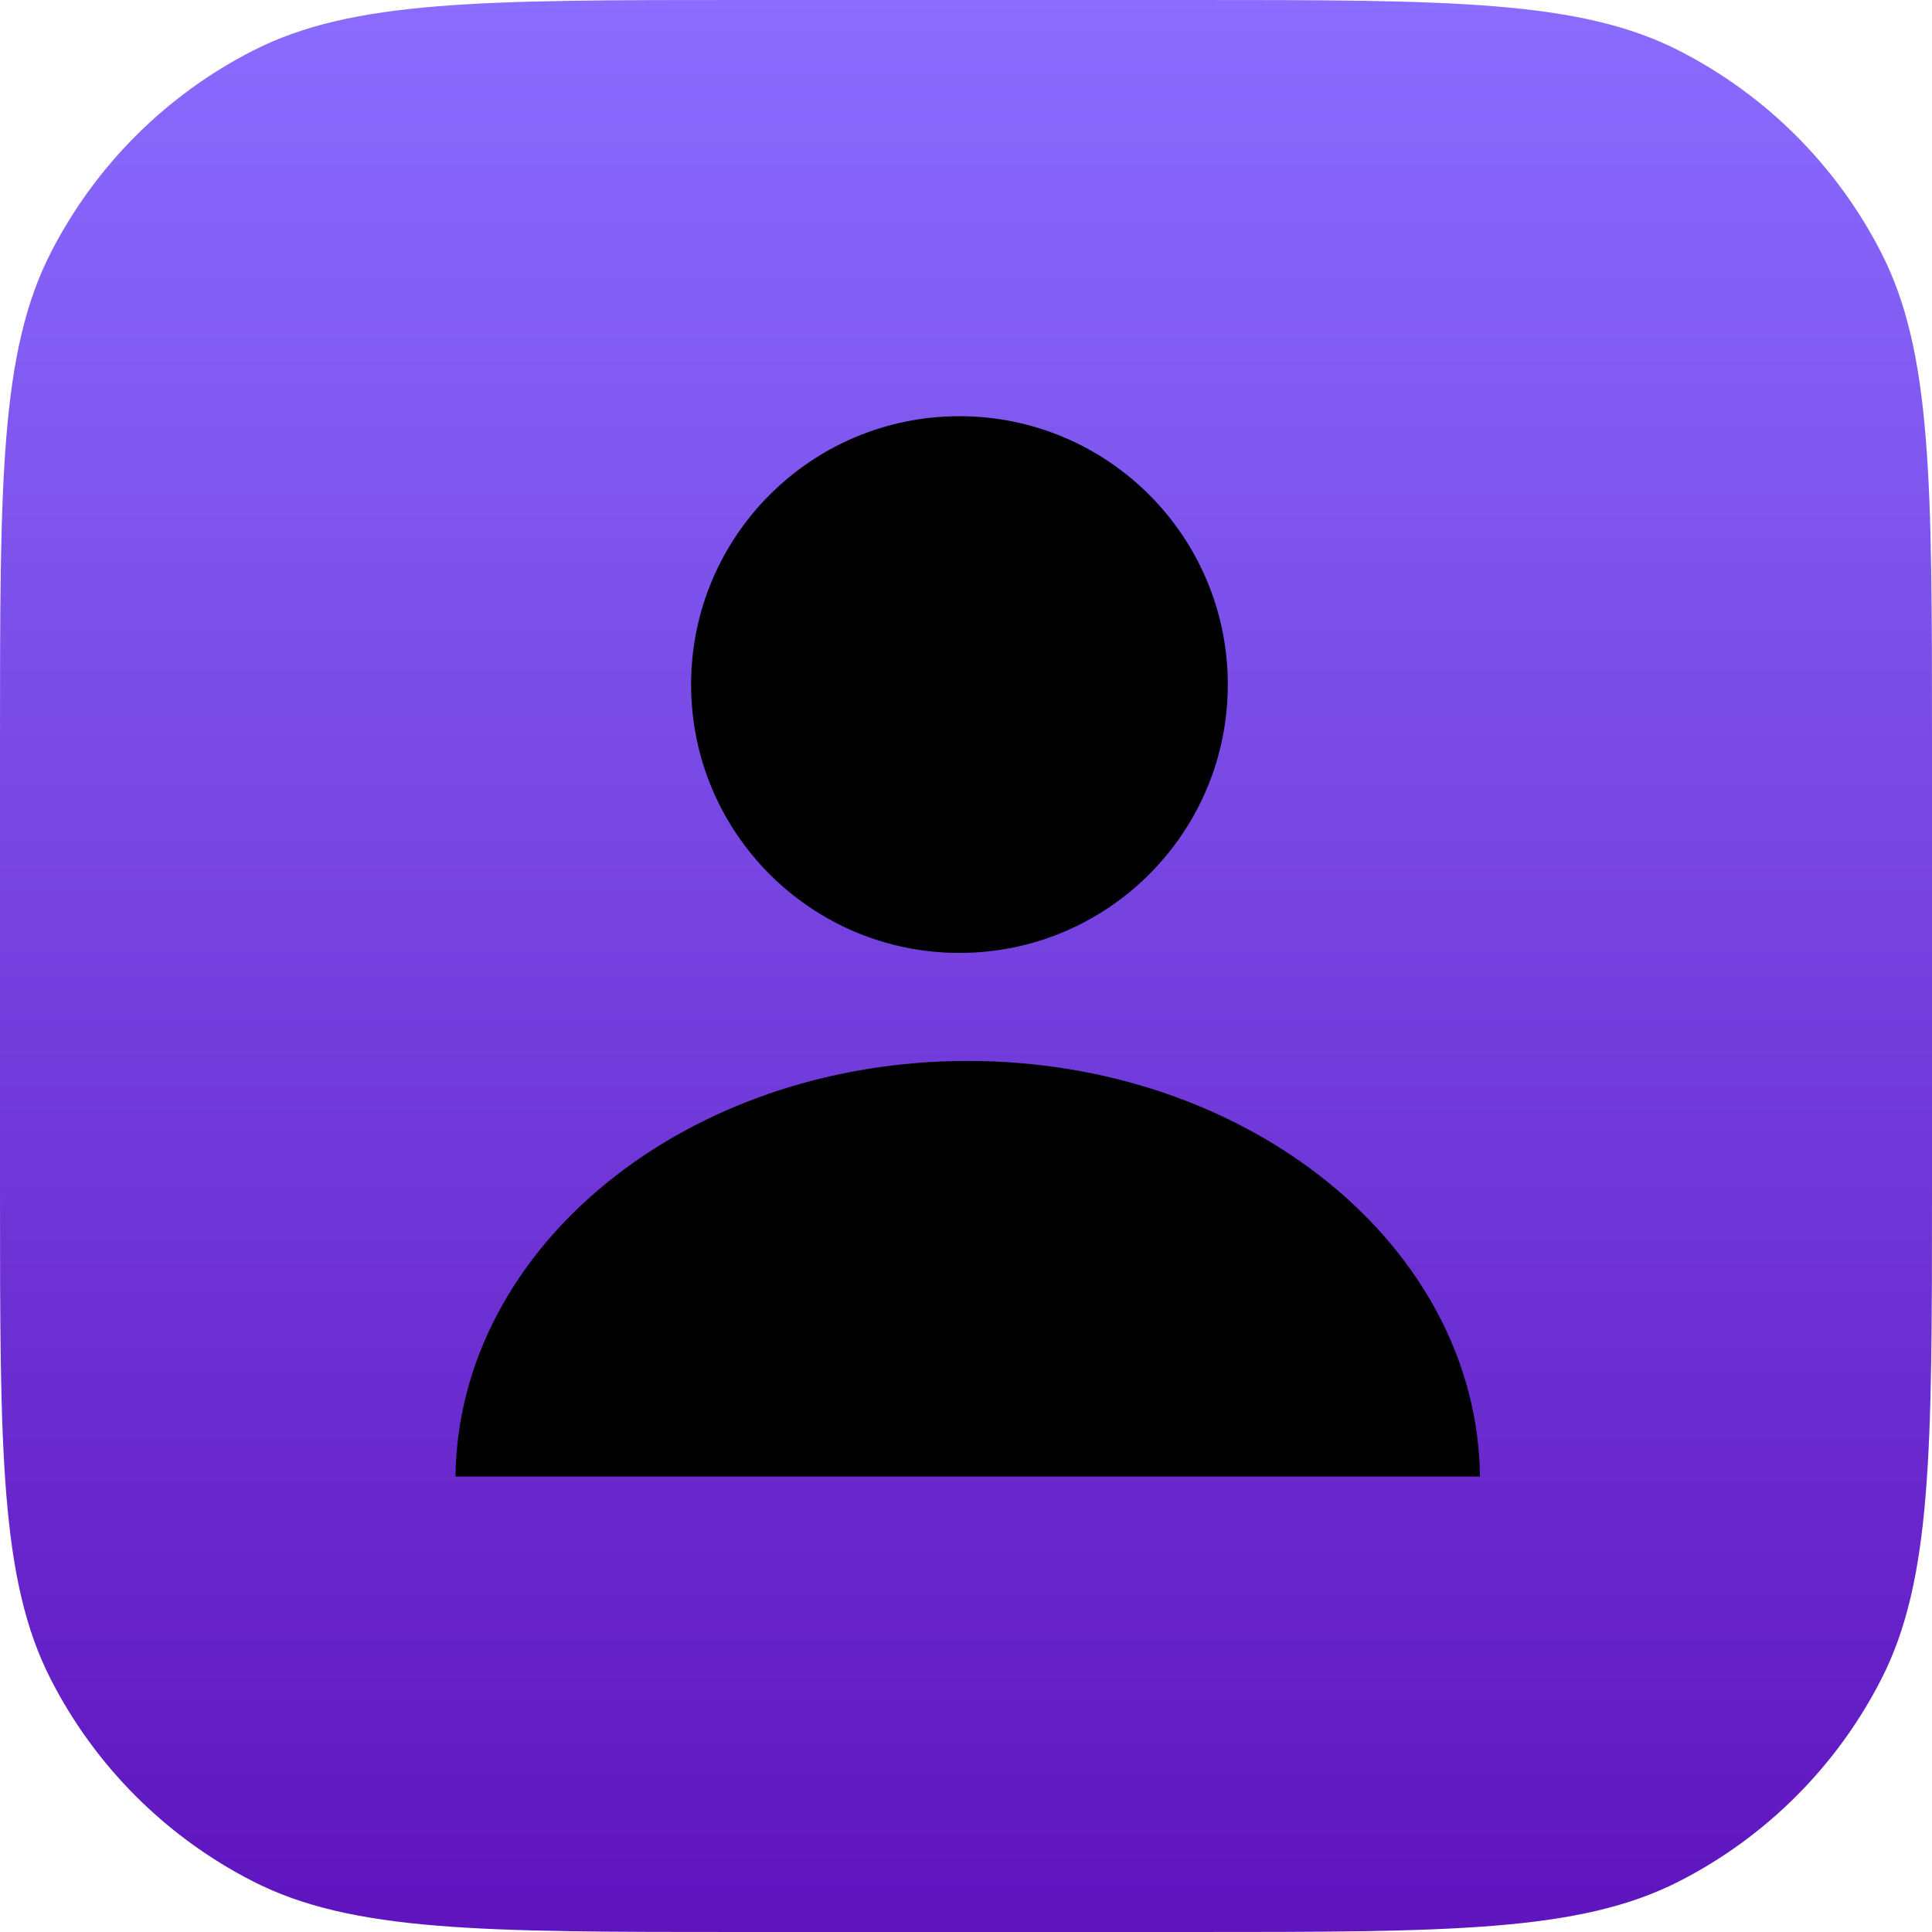
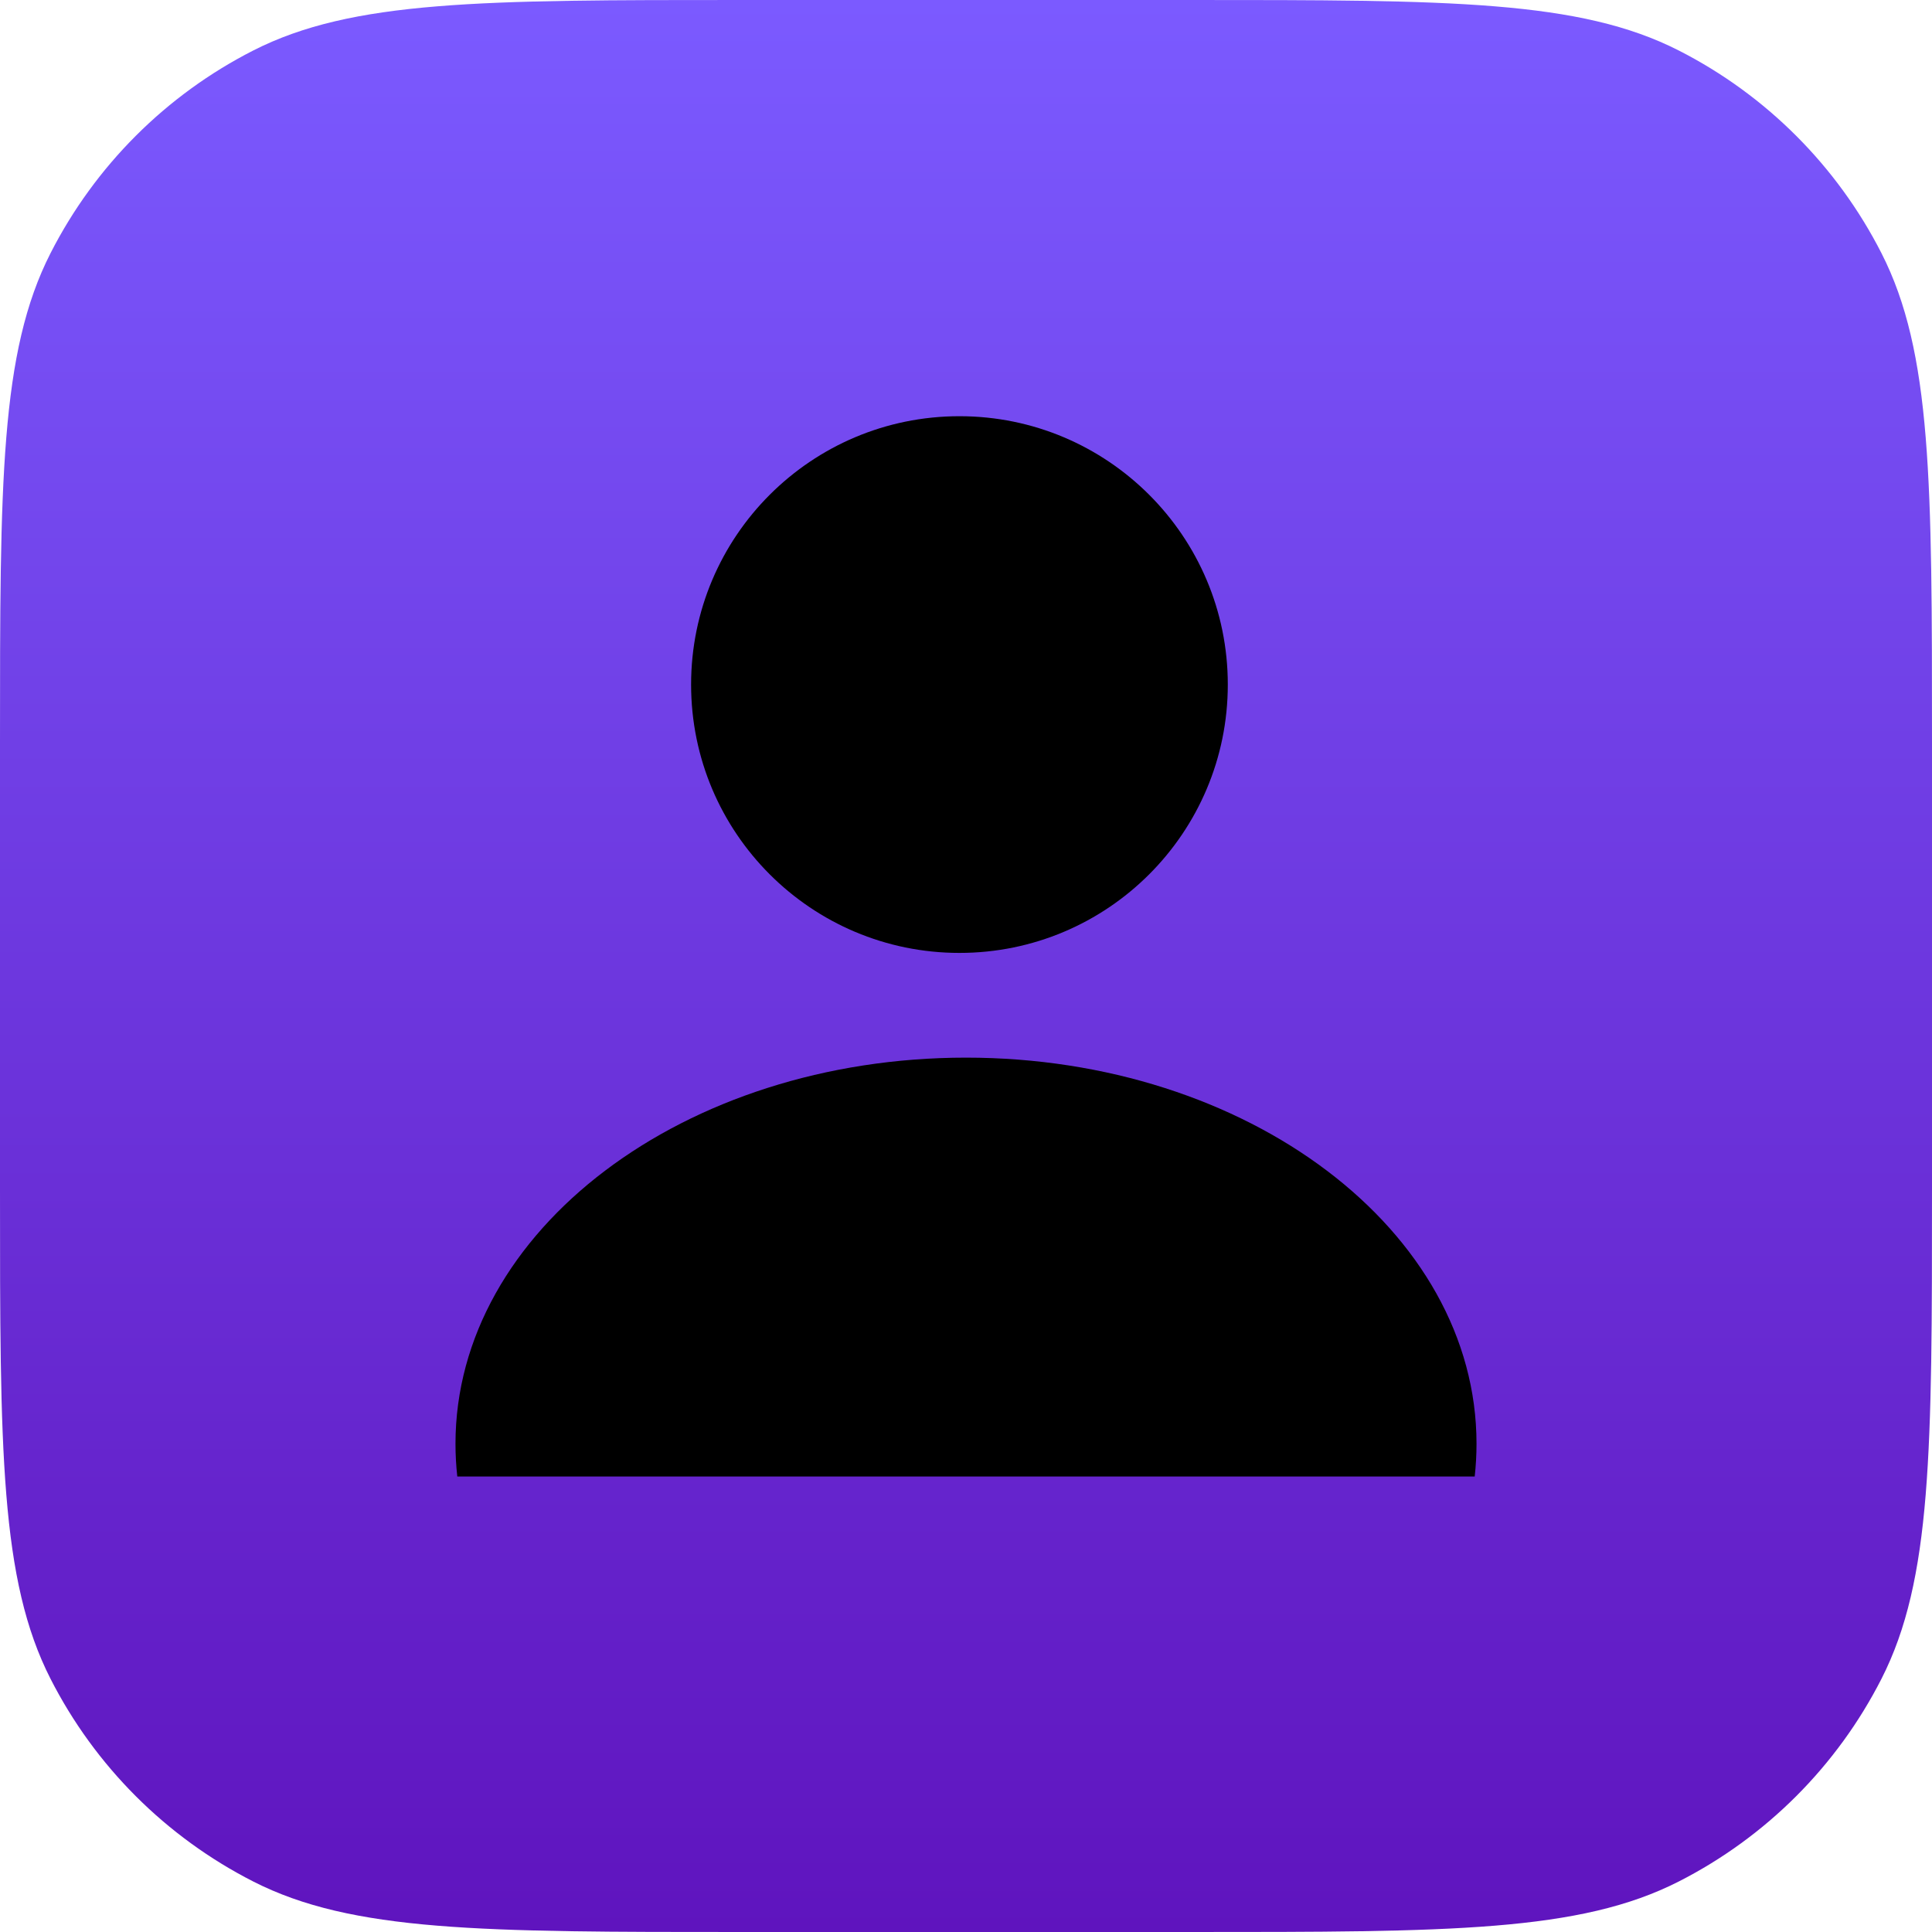
<svg xmlns="http://www.w3.org/2000/svg" width="128" height="128" viewBox="0 0 128 128" fill="none">
  <path d="M0 49.152C0 31.947 0 23.345 3.348 16.773C6.294 10.993 10.993 6.294 16.773 3.348C23.345 0 31.947 0 49.152 0H78.848C96.053 0 104.655 0 111.227 3.348C117.007 6.294 121.706 10.993 124.652 16.773C128 23.345 128 31.947 128 49.152V78.848C128 96.053 128 104.655 124.652 111.227C121.706 117.007 117.007 121.706 111.227 124.652C104.655 128 96.053 128 78.848 128H49.152C31.947 128 23.345 128 16.773 124.652C10.993 121.706 6.294 117.007 3.348 111.227C0 104.655 0 96.053 0 78.848V49.152Z" fill="url(#paint0_linear)" />
  <ellipse cx="63.566" cy="45.354" rx="17.779" ry="17.779" fill="black" />
-   <path fill-rule="evenodd" clip-rule="evenodd" d="M98.053 97.823H30.177C30.358 82.591 45.483 70.29 64.115 70.29C82.747 70.29 97.873 82.591 98.053 97.823Z" fill="black" />
+   <path fill-rule="evenodd" clip-rule="evenodd" d="M97.703 97.823C97.782 97.108 97.823 96.385 97.823 95.655C97.823 81.525 82.68 70.071 64 70.071C45.32 70.071 30.177 81.525 30.177 95.655C30.177 96.385 30.218 97.108 30.297 97.823H97.703Z" fill="black" />
  <defs>
    <linearGradient id="paint0_linear" x1="64" y1="0" x2="64" y2="128" gradientUnits="userSpaceOnUse">
-       <stop stop-color="#8A6CFF" />
+       <stop stop-color="#7B5AFF" />
      <stop offset="1" stop-color="#5F14BE" />
    </linearGradient>
  </defs>
</svg>
